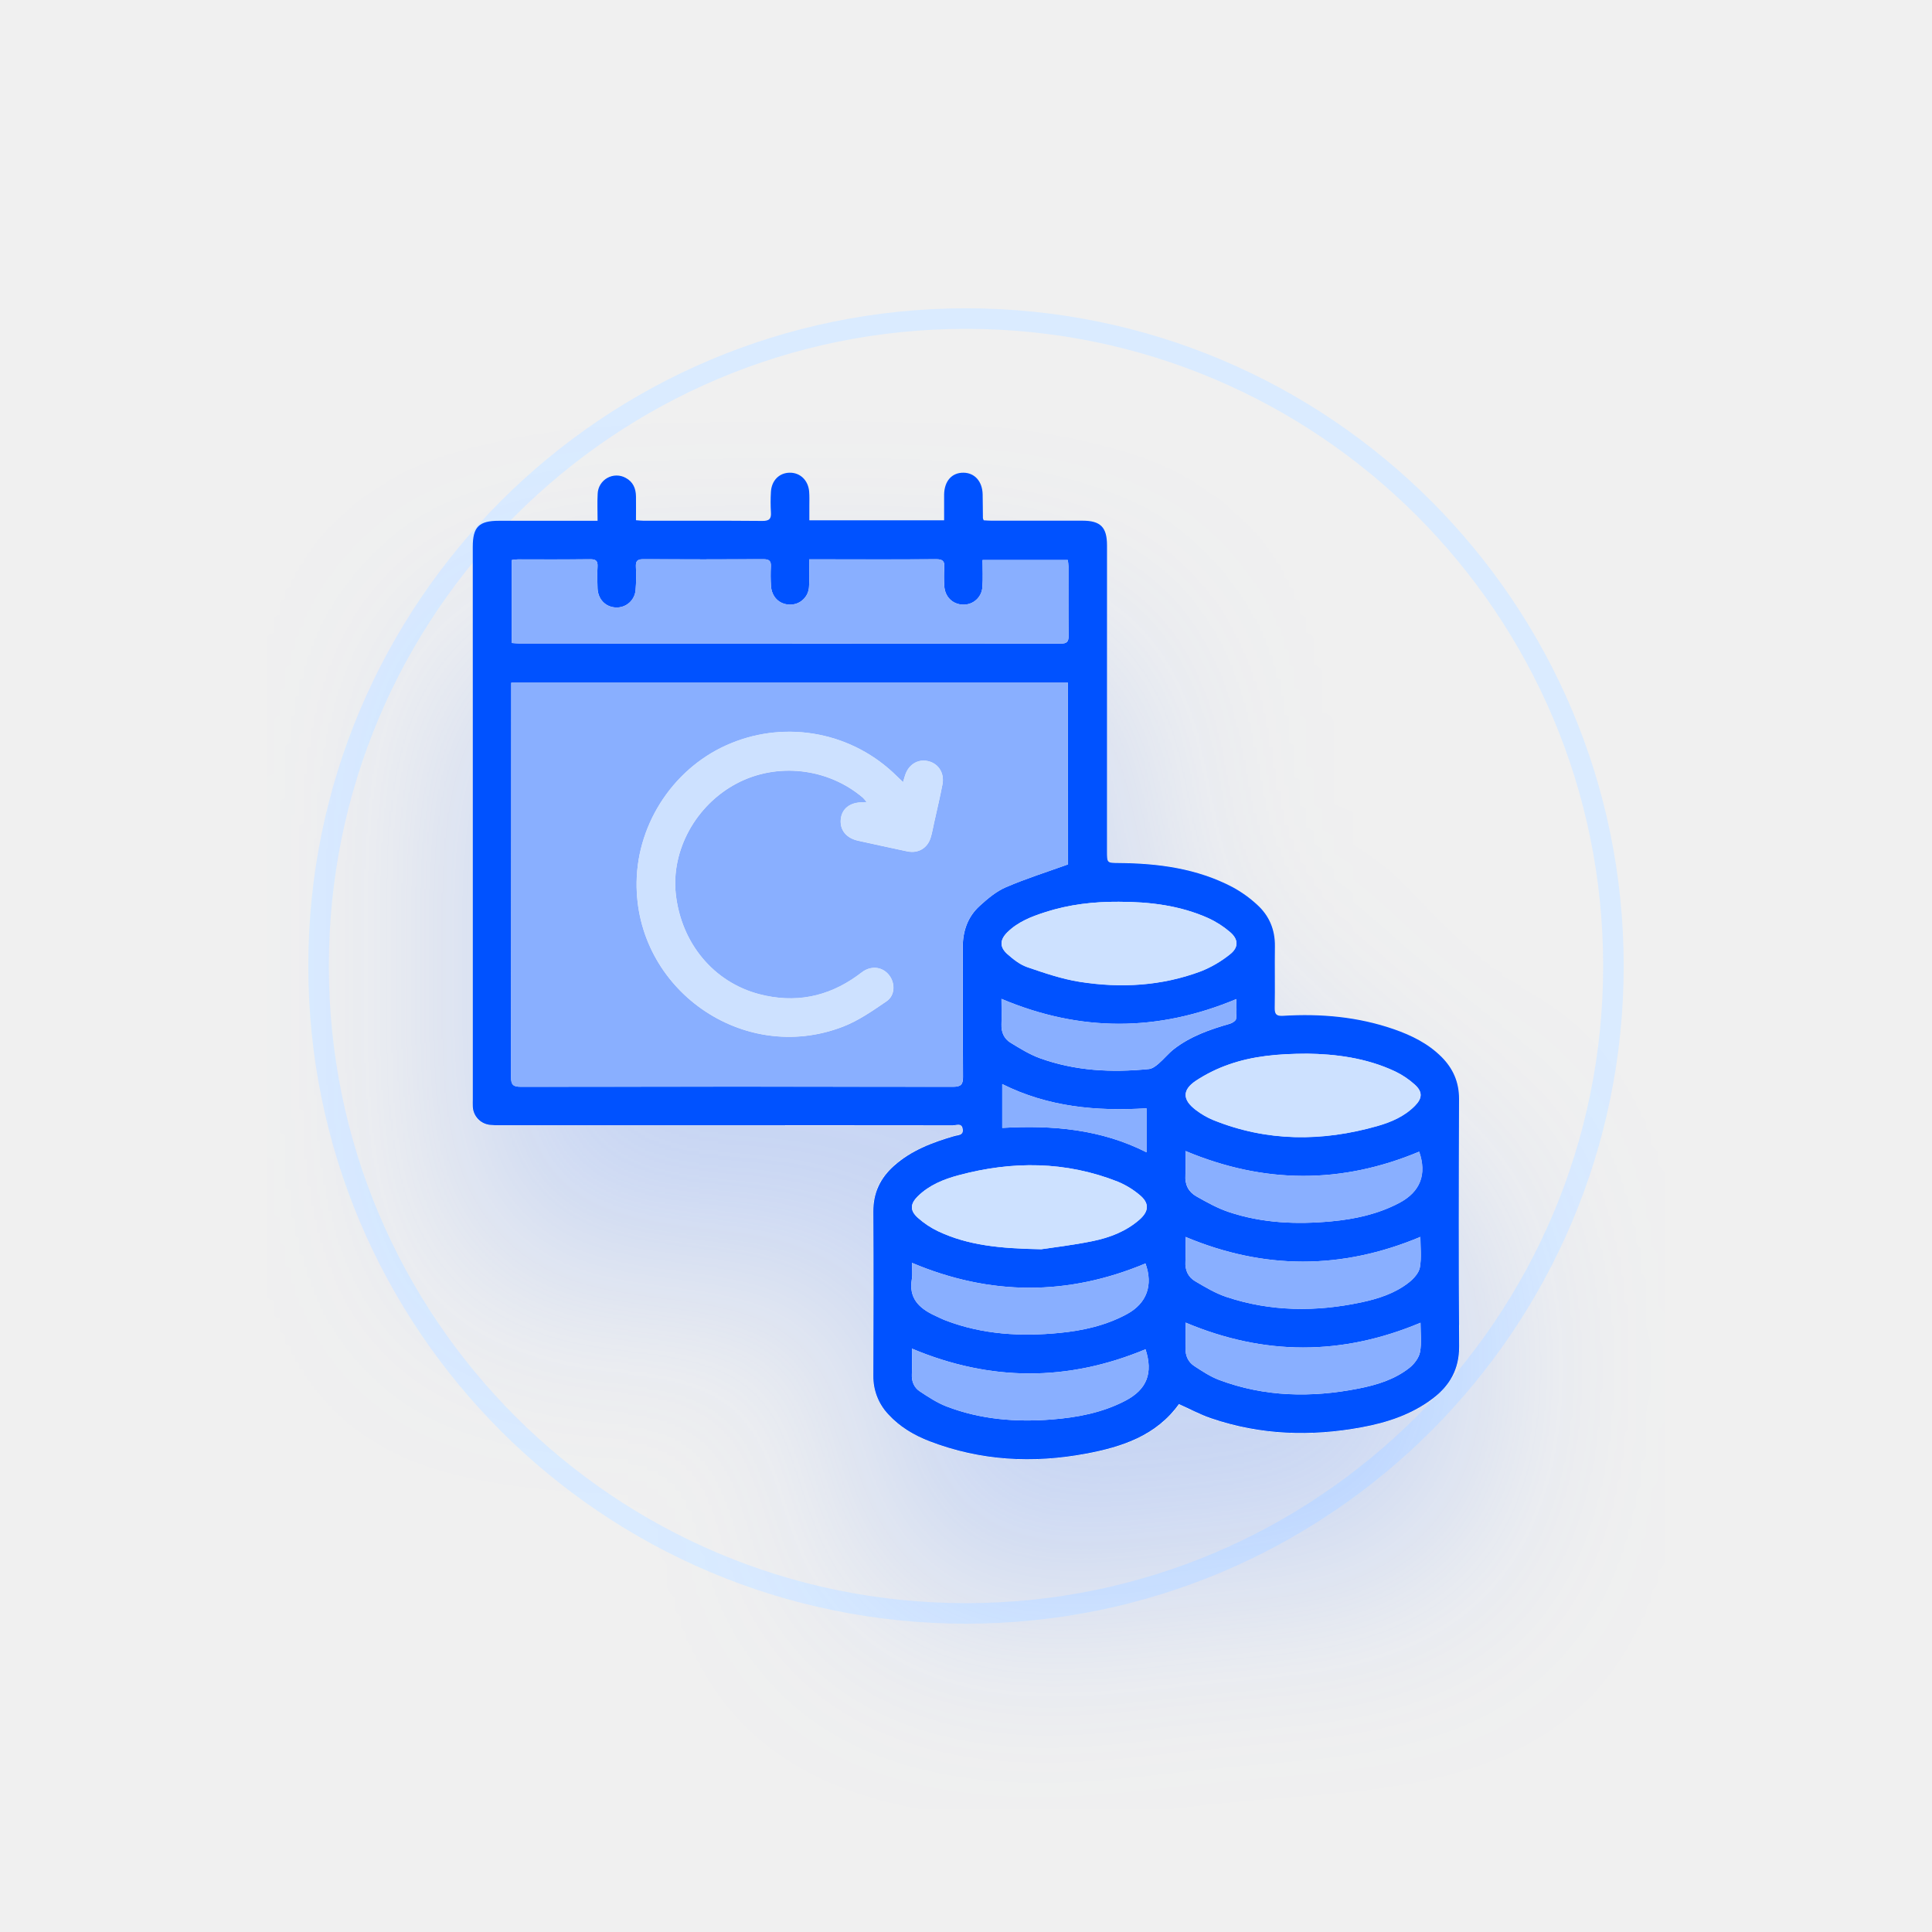
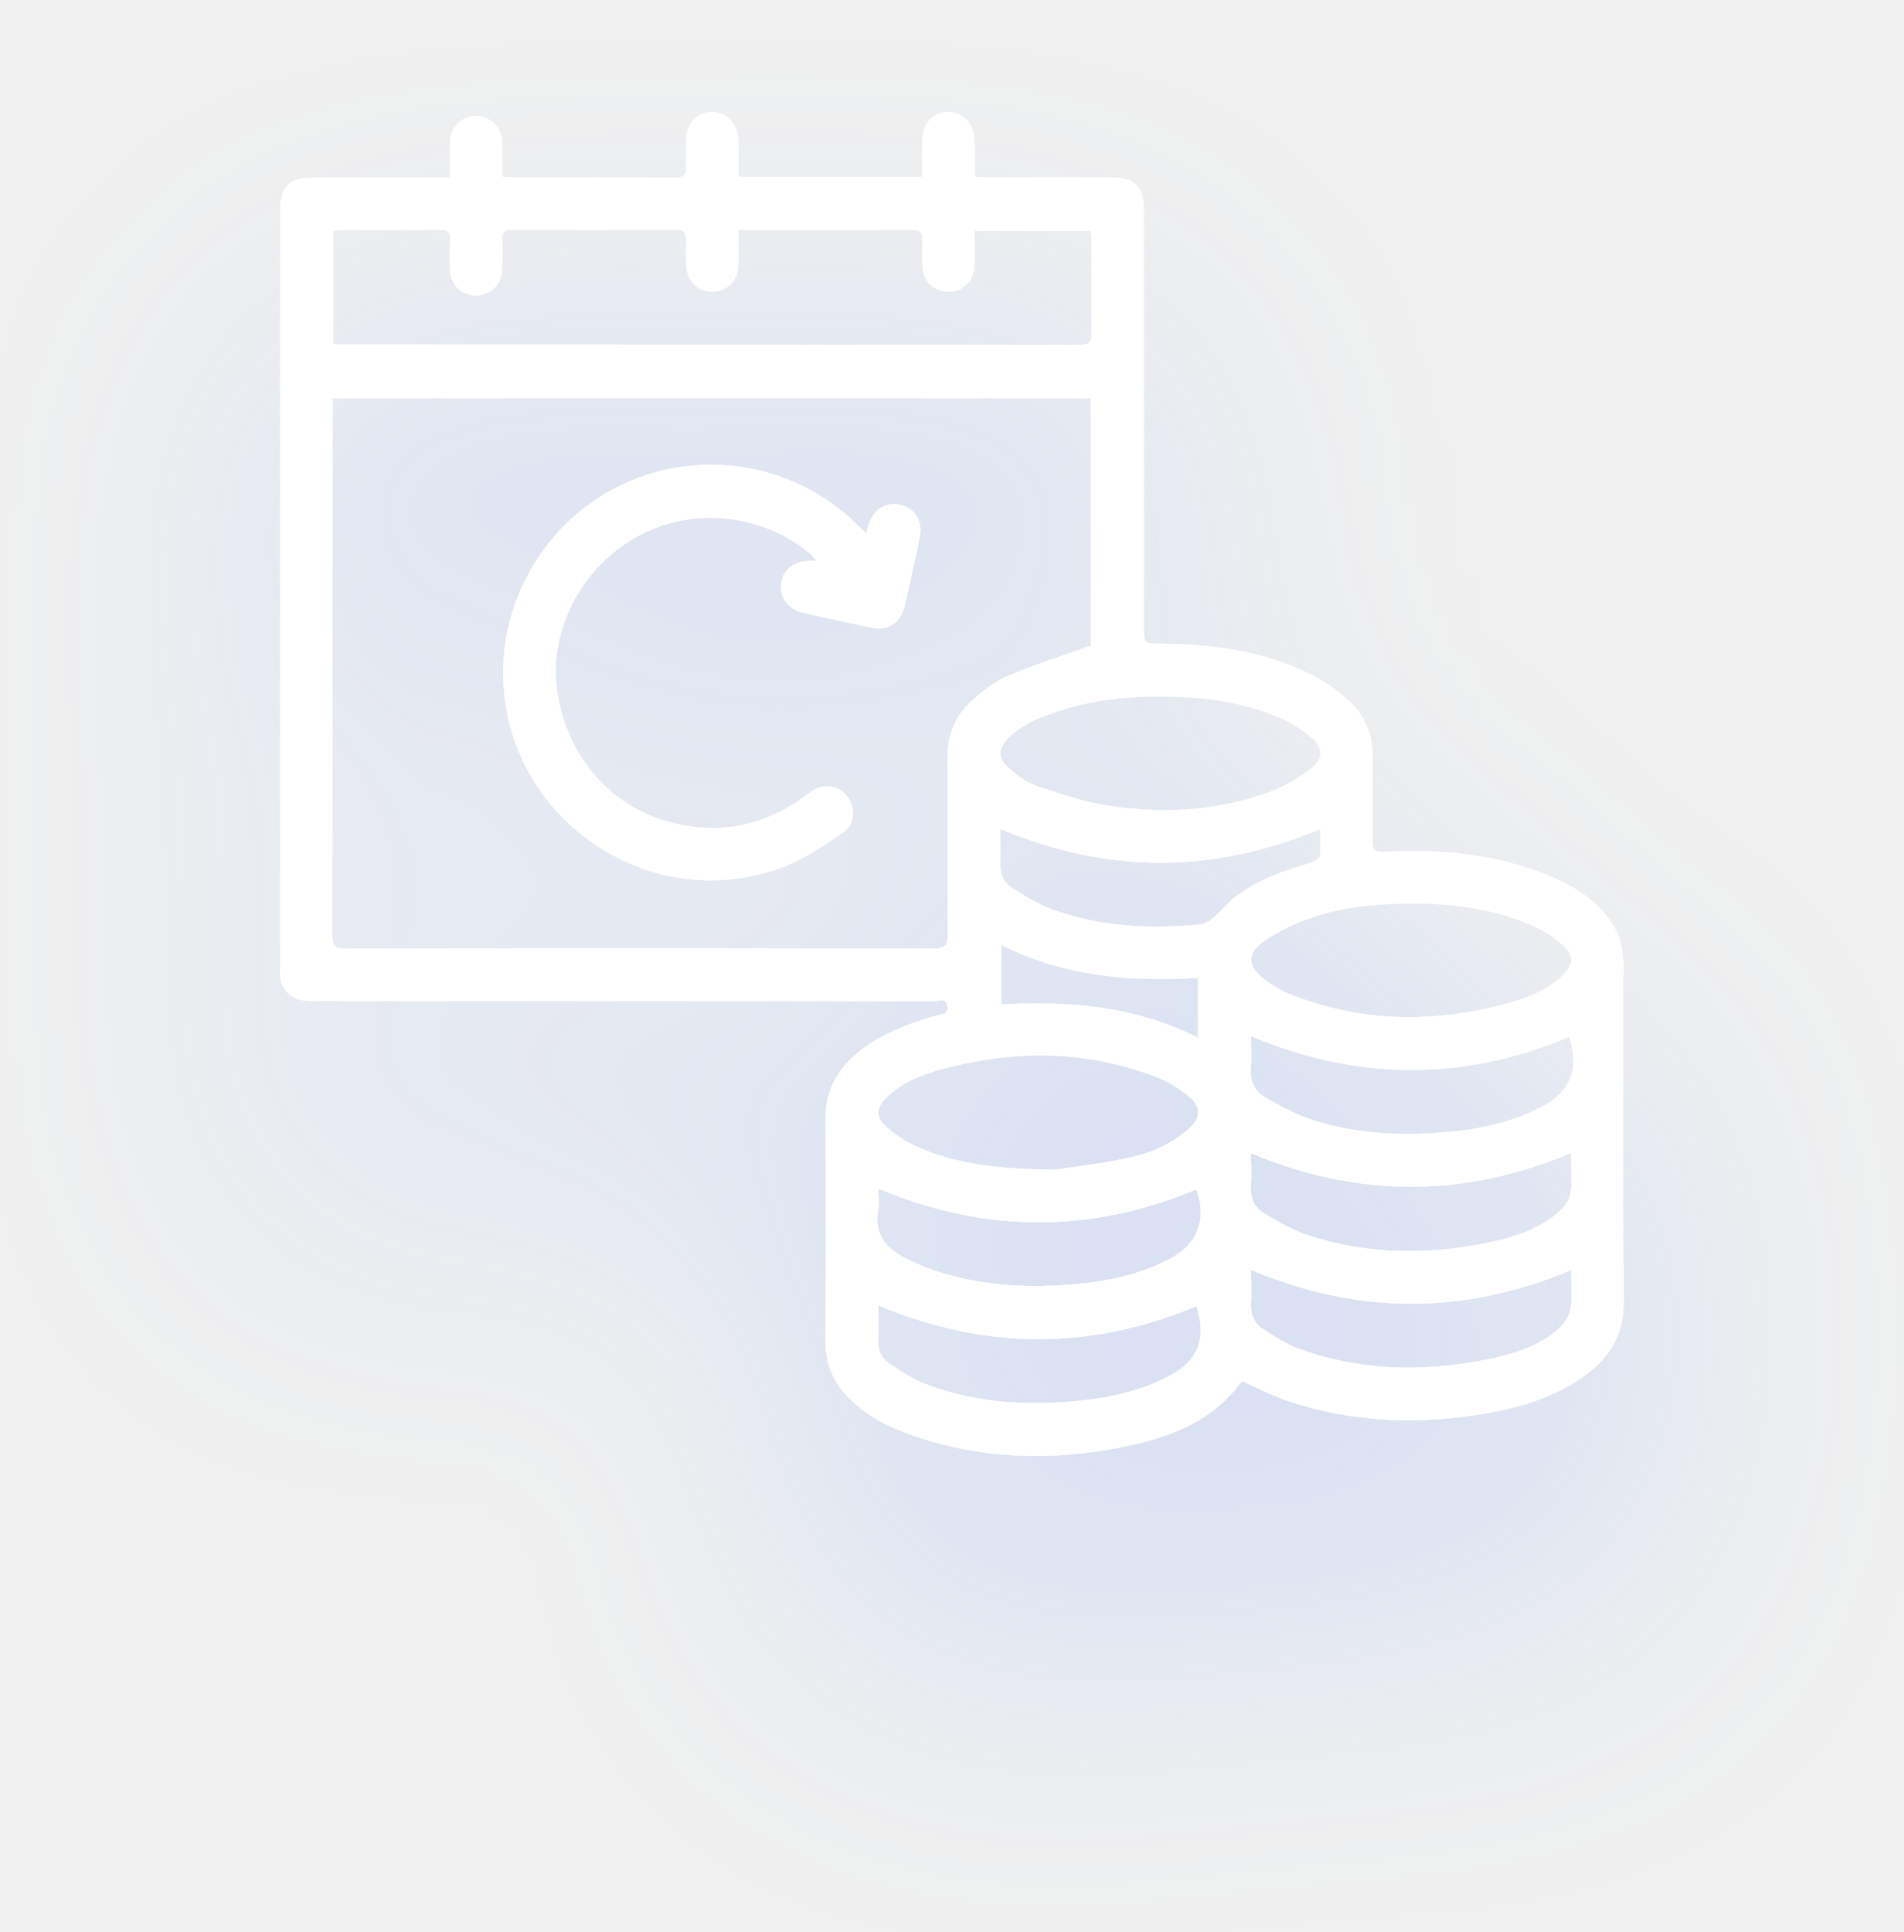
- <svg xmlns="http://www.w3.org/2000/svg" width="94" height="94" viewBox="0 0 94 94" fill="none">
-   <circle r="31.5" transform="matrix(1 0 0 -1 47 47)" stroke="#DAEBFF" />
-   <g filter="url(#filter0_d_240_730)">
-     <path d="M57.359 68.314C56.252 69.854 54.59 70.4 52.833 70.728C50.253 71.209 47.709 71.076 45.238 70.128C44.473 69.835 43.775 69.423 43.214 68.808C42.738 68.301 42.479 67.628 42.491 66.933C42.5 64.272 42.506 61.61 42.491 58.95C42.485 58.044 42.828 57.326 43.483 56.736C44.332 55.972 45.369 55.583 46.444 55.272C46.627 55.219 46.882 55.242 46.841 54.94C46.797 54.611 46.528 54.753 46.363 54.753C39.029 54.745 31.695 54.742 24.36 54.745C24.185 54.752 24.01 54.746 23.835 54.73C23.609 54.705 23.4 54.599 23.247 54.432C23.093 54.264 23.006 54.047 23.002 53.819C22.996 53.707 23.002 53.594 23.002 53.482V26.607C23.002 25.636 23.302 25.338 24.276 25.338H29.075C29.075 24.882 29.055 24.45 29.079 24.021C29.085 23.864 29.131 23.711 29.213 23.577C29.295 23.443 29.409 23.332 29.546 23.255C29.683 23.178 29.837 23.137 29.994 23.136C30.15 23.135 30.305 23.174 30.442 23.25C30.802 23.442 30.937 23.763 30.943 24.149C30.95 24.524 30.943 24.899 30.943 25.311C31.087 25.321 31.206 25.336 31.325 25.336C33.249 25.336 35.174 25.328 37.098 25.345C37.443 25.345 37.53 25.233 37.508 24.917C37.489 24.592 37.489 24.267 37.508 23.942C37.535 23.383 37.91 23.004 38.422 22.999C38.934 22.993 39.322 23.367 39.369 23.916C39.388 24.152 39.378 24.391 39.379 24.629C39.379 24.854 39.379 25.073 39.379 25.314H45.935C45.935 24.884 45.932 24.476 45.935 24.068C45.944 23.407 46.31 22.993 46.878 22.999C47.421 23.004 47.795 23.421 47.81 24.048C47.819 24.435 47.817 24.822 47.823 25.209C47.831 25.246 47.845 25.282 47.863 25.315C47.978 25.321 48.111 25.333 48.244 25.333C49.718 25.333 51.193 25.333 52.668 25.333C53.544 25.333 53.861 25.649 53.861 26.533C53.861 31.494 53.861 36.454 53.861 41.414C53.861 41.987 53.861 41.983 54.423 41.988C56.353 42.004 58.239 42.252 59.971 43.163C60.399 43.395 60.797 43.678 61.155 44.008C61.748 44.541 62.042 45.226 62.03 46.041C62.016 47.04 62.039 48.04 62.021 49.04C62.015 49.359 62.117 49.441 62.428 49.423C64.266 49.31 66.073 49.47 67.823 50.077C68.679 50.376 69.483 50.771 70.135 51.422C70.698 51.985 70.991 52.65 70.989 53.467C70.975 57.478 70.966 61.49 70.994 65.499C71.002 66.609 70.544 67.418 69.696 68.056C68.674 68.827 67.487 69.216 66.252 69.444C63.778 69.901 61.327 69.825 58.93 69.006C58.398 68.827 57.892 68.551 57.359 68.314ZM51.961 33.219H24.876V33.625C24.876 39.883 24.873 46.142 24.866 52.401C24.866 52.79 24.976 52.876 25.347 52.876C32.355 52.866 39.364 52.866 46.372 52.876C46.754 52.876 46.858 52.769 46.855 52.39C46.838 50.291 46.855 48.191 46.843 46.092C46.843 45.299 47.083 44.605 47.668 44.074C48.052 43.724 48.471 43.369 48.943 43.167C49.91 42.749 50.922 42.432 51.965 42.056L51.961 33.219ZM39.37 27.215C39.37 27.698 39.394 28.123 39.363 28.543C39.353 28.785 39.249 29.012 39.071 29.176C38.894 29.34 38.659 29.427 38.418 29.418C37.917 29.408 37.543 29.043 37.511 28.506C37.492 28.195 37.49 27.882 37.506 27.569C37.523 27.287 37.416 27.208 37.139 27.209C35.189 27.219 33.24 27.219 31.291 27.209C30.997 27.209 30.928 27.313 30.94 27.581C30.961 27.955 30.956 28.331 30.925 28.705C30.907 28.945 30.796 29.169 30.616 29.328C30.435 29.488 30.199 29.57 29.959 29.557C29.459 29.535 29.094 29.157 29.073 28.623C29.059 28.274 29.052 27.923 29.073 27.574C29.089 27.294 28.998 27.207 28.713 27.211C27.539 27.225 26.364 27.216 25.189 27.218C25.094 27.223 24.999 27.233 24.904 27.247V31.284C25.04 31.293 25.15 31.306 25.259 31.306C34.044 31.306 42.828 31.308 51.613 31.313C51.913 31.313 51.995 31.218 51.991 30.928C51.978 29.804 51.987 28.679 51.985 27.554C51.98 27.452 51.97 27.349 51.954 27.248H47.805C47.805 27.701 47.831 28.126 47.798 28.547C47.793 28.666 47.765 28.784 47.715 28.892C47.664 29 47.593 29.098 47.505 29.179C47.417 29.259 47.315 29.322 47.202 29.363C47.09 29.404 46.971 29.423 46.852 29.418C46.349 29.407 45.97 29.034 45.944 28.508C45.925 28.208 45.925 27.908 45.944 27.608C45.969 27.294 45.855 27.207 45.545 27.209C43.833 27.224 42.12 27.216 40.409 27.216L39.37 27.215ZM63.612 51.266C62.167 51.266 60.948 51.383 59.788 51.791C59.224 51.987 58.687 52.252 58.188 52.58C57.514 53.03 57.53 53.511 58.188 54.005C58.445 54.202 58.727 54.365 59.026 54.49C61.65 55.551 64.325 55.551 67.019 54.784C67.694 54.592 68.338 54.314 68.844 53.801C69.208 53.432 69.223 53.118 68.838 52.77C68.552 52.511 68.23 52.295 67.882 52.128C66.462 51.461 64.942 51.286 63.612 51.266ZM50.663 60.781C51.209 60.697 52.201 60.584 53.174 60.383C53.994 60.214 54.782 59.914 55.431 59.349C55.914 58.928 55.929 58.529 55.436 58.13C55.12 57.866 54.766 57.652 54.386 57.493C51.844 56.491 49.251 56.48 46.639 57.181C45.914 57.376 45.215 57.658 44.663 58.197C44.278 58.572 44.261 58.899 44.663 59.255C44.96 59.52 45.294 59.741 45.653 59.911C47.095 60.588 48.644 60.746 50.663 60.781ZM54.434 43.875C53.215 43.867 52.015 44.005 50.851 44.38C50.184 44.594 49.528 44.85 49.016 45.354C48.641 45.724 48.629 46.074 49.016 46.42C49.302 46.673 49.625 46.93 49.978 47.052C50.811 47.338 51.659 47.629 52.528 47.766C54.529 48.084 56.519 47.971 58.434 47.254C58.943 47.05 59.418 46.773 59.845 46.429C60.273 46.094 60.262 45.701 59.849 45.349C59.528 45.073 59.17 44.843 58.785 44.667C57.405 44.052 55.933 43.877 54.434 43.875ZM69.114 64.357C65.285 65.966 61.513 65.962 57.682 64.35C57.682 64.756 57.695 65.163 57.682 65.569C57.665 65.955 57.804 66.269 58.114 66.469C58.499 66.719 58.892 66.98 59.314 67.139C61.529 67.97 63.804 68.011 66.099 67.559C66.985 67.385 67.853 67.121 68.573 66.552C68.808 66.366 69.038 66.065 69.091 65.782C69.173 65.327 69.114 64.843 69.114 64.357ZM44.371 65.617C44.371 66.038 44.386 66.449 44.366 66.858C44.348 67.217 44.473 67.514 44.758 67.7C45.172 67.972 45.596 68.254 46.055 68.43C47.704 69.064 49.429 69.201 51.179 69.063C52.419 68.965 53.632 68.735 54.748 68.154C55.809 67.602 56.111 66.799 55.734 65.648C51.964 67.22 48.2 67.225 44.371 65.617ZM57.68 56.002C57.68 56.402 57.702 56.788 57.675 57.169C57.641 57.636 57.825 57.994 58.208 58.208C58.715 58.496 59.234 58.785 59.782 58.969C61.406 59.513 63.088 59.581 64.779 59.423C65.928 59.316 67.048 59.071 68.078 58.528C69.108 57.985 69.428 57.13 69.047 56.034C65.283 57.608 61.523 57.613 57.682 56.002H57.68ZM69.106 60.181C65.272 61.786 61.499 61.781 57.68 60.181C57.68 60.59 57.699 60.987 57.676 61.381C57.651 61.8 57.809 62.135 58.149 62.336C58.64 62.626 59.141 62.926 59.678 63.105C61.828 63.818 64.022 63.833 66.222 63.367C67.054 63.191 67.871 62.932 68.553 62.392C68.783 62.21 69.034 61.934 69.082 61.667C69.169 61.187 69.108 60.68 69.108 60.181H69.106ZM44.371 61.443C44.371 61.72 44.407 61.987 44.364 62.24C44.209 63.151 44.707 63.64 45.444 63.989C45.636 64.079 45.827 64.175 46.024 64.251C47.817 64.933 49.676 65.036 51.56 64.85C52.698 64.739 53.806 64.489 54.823 63.94C55.798 63.415 56.114 62.527 55.732 61.472C51.961 63.052 48.194 63.055 44.371 61.443ZM60.153 48.609C56.329 50.21 52.557 50.217 48.727 48.601C48.727 49.024 48.74 49.43 48.727 49.837C48.712 50.222 48.851 50.54 49.168 50.733C49.623 51.01 50.086 51.299 50.583 51.482C52.308 52.108 54.095 52.195 55.902 52.013C56.063 51.997 56.231 51.871 56.363 51.758C56.627 51.533 56.848 51.251 57.121 51.04C57.926 50.418 58.867 50.088 59.832 49.813C59.953 49.779 60.132 49.663 60.142 49.573C60.178 49.255 60.154 48.933 60.154 48.609H60.153ZM55.783 53.924C53.344 54.074 50.995 53.859 48.763 52.745V54.877C51.203 54.736 53.556 54.936 55.783 56.064V53.924Z" fill="#0052FF" />
-     <path d="M51.959 33.219V42.058C50.915 42.433 49.904 42.752 48.937 43.169C48.469 43.371 48.05 43.726 47.662 44.076C47.08 44.607 46.837 45.301 46.837 46.094C46.847 48.194 46.832 50.293 46.849 52.392C46.849 52.767 46.748 52.879 46.366 52.878C39.357 52.867 32.349 52.867 25.341 52.878C24.97 52.878 24.86 52.792 24.86 52.403C24.874 46.144 24.877 39.886 24.87 33.627V33.221L51.959 33.219ZM43.936 38.052C43.799 37.92 43.711 37.837 43.621 37.752C42.584 36.726 41.268 36.028 39.836 35.745C38.405 35.463 36.922 35.608 35.572 36.163C32.865 37.264 31.012 39.987 30.974 42.929C30.907 48.132 36.16 51.827 41.012 49.954C41.767 49.663 42.46 49.179 43.136 48.717C43.557 48.428 43.564 47.831 43.255 47.442C42.946 47.053 42.442 46.98 42.01 47.254C41.905 47.321 41.809 47.404 41.71 47.475C40.262 48.515 38.665 48.824 36.945 48.374C34.717 47.79 33.148 45.892 32.882 43.512C32.643 41.376 33.857 39.168 35.843 38.12C37.808 37.083 40.277 37.361 41.985 38.814C42.05 38.88 42.111 38.952 42.165 39.027C42.067 39.033 42.02 39.038 41.973 39.038C41.362 39.038 40.961 39.344 40.908 39.858C40.854 40.382 41.175 40.783 41.758 40.907C42.551 41.08 43.343 41.258 44.137 41.424C44.685 41.538 45.138 41.263 45.291 40.727C45.357 40.502 45.398 40.265 45.449 40.033C45.586 39.411 45.735 38.792 45.855 38.167C45.96 37.623 45.668 37.163 45.173 37.038C44.678 36.913 44.214 37.188 44.041 37.713C44.01 37.799 43.985 37.892 43.938 38.052H43.936Z" fill="#89AFFF" />
-     <path d="M39.368 27.215H40.406C42.118 27.215 43.831 27.222 45.542 27.208C45.853 27.208 45.967 27.293 45.941 27.607C45.922 27.906 45.922 28.207 45.941 28.506C45.968 29.031 46.346 29.406 46.849 29.416C46.969 29.421 47.088 29.403 47.2 29.362C47.312 29.321 47.415 29.259 47.504 29.178C47.592 29.097 47.663 29 47.713 28.892C47.764 28.784 47.792 28.666 47.797 28.547C47.83 28.126 47.804 27.701 47.804 27.248H51.953C51.969 27.349 51.979 27.451 51.984 27.554C51.984 28.679 51.977 29.804 51.991 30.928C51.991 31.218 51.916 31.314 51.612 31.313C42.827 31.305 34.043 31.303 25.258 31.306C25.149 31.306 25.039 31.293 24.904 31.284V27.245C24.998 27.23 25.093 27.221 25.189 27.216C26.363 27.216 27.538 27.223 28.713 27.209C28.995 27.209 29.087 27.292 29.072 27.572C29.052 27.92 29.059 28.271 29.072 28.621C29.093 29.155 29.459 29.532 29.958 29.555C30.198 29.567 30.434 29.485 30.615 29.326C30.795 29.167 30.906 28.943 30.924 28.703C30.955 28.329 30.96 27.953 30.939 27.578C30.927 27.311 30.996 27.203 31.29 27.207C33.239 27.22 35.188 27.22 37.138 27.207C37.415 27.207 37.523 27.282 37.505 27.567C37.489 27.879 37.491 28.192 37.511 28.504C37.542 29.038 37.916 29.404 38.417 29.415C38.658 29.424 38.893 29.338 39.071 29.174C39.248 29.01 39.352 28.782 39.362 28.541C39.393 28.123 39.368 27.698 39.368 27.215Z" fill="#89AFFF" />
-     <path d="M63.612 51.266C64.942 51.283 66.461 51.458 67.877 52.133C68.225 52.3 68.547 52.516 68.833 52.775C69.218 53.123 69.203 53.437 68.839 53.806C68.333 54.319 67.688 54.597 67.013 54.79C64.319 55.557 61.647 55.557 59.021 54.495C58.721 54.37 58.44 54.207 58.183 54.01C57.526 53.514 57.508 53.035 58.183 52.585C58.682 52.257 59.219 51.992 59.782 51.796C60.948 51.386 62.167 51.272 63.612 51.266Z" fill="#CDE1FF" />
-     <path d="M50.663 60.78C48.643 60.746 47.095 60.588 45.653 59.911C45.293 59.74 44.959 59.52 44.662 59.255C44.263 58.899 44.279 58.575 44.662 58.197C45.215 57.657 45.914 57.373 46.639 57.181C49.25 56.48 51.844 56.491 54.385 57.493C54.765 57.651 55.119 57.866 55.435 58.13C55.928 58.529 55.913 58.928 55.43 59.349C54.781 59.914 53.993 60.214 53.173 60.383C52.2 60.584 51.209 60.696 50.663 60.78Z" fill="#CDE1FF" />
-     <path d="M54.434 43.875C55.934 43.875 57.405 44.052 58.783 44.673C59.168 44.849 59.527 45.078 59.848 45.354C60.26 45.706 60.271 46.099 59.843 46.434C59.416 46.778 58.941 47.056 58.432 47.259C56.518 47.976 54.527 48.089 52.526 47.772C51.66 47.634 50.812 47.343 49.977 47.057C49.623 46.935 49.302 46.678 49.015 46.426C48.624 46.079 48.64 45.729 49.015 45.359C49.527 44.853 50.182 44.597 50.849 44.385C52.018 44.005 53.218 43.867 54.434 43.875Z" fill="#CDE1FF" />
-     <path d="M69.114 64.357C69.114 64.843 69.177 65.327 69.091 65.781C69.038 66.064 68.808 66.366 68.573 66.552C67.852 67.12 66.985 67.384 66.099 67.558C63.803 68.008 61.525 67.969 59.314 67.139C58.888 66.979 58.495 66.719 58.114 66.468C57.804 66.266 57.664 65.952 57.681 65.569C57.699 65.162 57.681 64.755 57.681 64.349C61.509 65.961 65.281 65.966 69.114 64.357Z" fill="#89AFFF" />
-     <path d="M44.37 65.617C48.194 67.225 51.962 67.22 55.734 65.648C56.108 66.799 55.809 67.602 54.748 68.154C53.632 68.735 52.419 68.965 51.179 69.063C49.429 69.201 47.706 69.063 46.054 68.43C45.596 68.254 45.172 67.972 44.757 67.7C44.473 67.513 44.348 67.217 44.366 66.857C44.388 66.449 44.37 66.036 44.37 65.617Z" fill="#89AFFF" />
-     <path d="M57.681 56.002C61.523 57.613 65.283 57.608 69.052 56.033C69.435 57.13 69.114 57.983 68.083 58.528C67.052 59.073 65.93 59.316 64.784 59.423C63.093 59.581 61.41 59.513 59.788 58.969C59.238 58.785 58.719 58.496 58.213 58.208C57.833 57.992 57.646 57.636 57.68 57.169C57.703 56.788 57.681 56.402 57.681 56.002Z" fill="#89AFFF" />
-     <path d="M69.108 60.181C69.108 60.68 69.169 61.187 69.084 61.668C69.036 61.936 68.784 62.212 68.554 62.394C67.874 62.931 67.055 63.189 66.223 63.369C64.023 63.834 61.829 63.819 59.68 63.106C59.143 62.928 58.641 62.627 58.151 62.338C57.81 62.137 57.652 61.802 57.677 61.382C57.7 60.986 57.681 60.589 57.681 60.183C61.501 61.781 65.274 61.786 69.108 60.181Z" fill="#89AFFF" />
-     <path d="M44.37 61.443C48.194 63.054 51.96 63.052 55.732 61.474C56.114 62.528 55.799 63.415 54.823 63.941C53.806 64.49 52.698 64.74 51.56 64.852C49.676 65.036 47.816 64.933 46.024 64.252C45.827 64.177 45.636 64.081 45.444 63.99C44.707 63.642 44.209 63.153 44.364 62.242C44.409 61.987 44.37 61.72 44.37 61.443Z" fill="#89AFFF" />
-     <path d="M60.154 48.609C60.154 48.933 60.178 49.255 60.139 49.569C60.128 49.663 59.951 49.775 59.83 49.809C58.865 50.084 57.924 50.414 57.119 51.036C56.846 51.248 56.624 51.526 56.36 51.754C56.228 51.867 56.06 51.993 55.9 52.009C54.092 52.191 52.301 52.105 50.581 51.478C50.084 51.298 49.62 51.01 49.165 50.729C48.849 50.536 48.709 50.218 48.724 49.833C48.741 49.426 48.724 49.02 48.724 48.597C52.559 50.216 56.33 50.21 60.154 48.609Z" fill="#89AFFF" />
-     <path d="M55.785 53.923V56.064C53.557 54.94 51.205 54.736 48.764 54.877V52.745C50.996 53.859 53.346 54.074 55.785 53.923Z" fill="#89AFFF" />
-     <path d="M43.938 38.052C43.985 37.892 44.013 37.799 44.04 37.707C44.212 37.182 44.675 36.909 45.171 37.032C45.668 37.155 45.959 37.617 45.854 38.161C45.734 38.786 45.584 39.405 45.447 40.027C45.396 40.259 45.356 40.493 45.29 40.721C45.14 41.257 44.683 41.533 44.136 41.418C43.341 41.252 42.55 41.074 41.757 40.901C41.173 40.775 40.852 40.376 40.907 39.852C40.96 39.338 41.361 39.027 41.971 39.032C42.018 39.032 42.066 39.027 42.164 39.021C42.109 38.946 42.049 38.874 41.984 38.808C40.276 37.355 37.807 37.077 35.842 38.114C33.854 39.164 32.642 41.37 32.881 43.506C33.147 45.886 34.715 47.784 36.943 48.368C38.668 48.818 40.26 48.512 41.709 47.469C41.81 47.394 41.907 47.319 42.009 47.248C42.441 46.974 42.948 47.052 43.253 47.436C43.559 47.821 43.553 48.423 43.134 48.711C42.459 49.173 41.766 49.657 41.011 49.948C36.158 51.823 30.905 48.126 30.973 42.923C31.011 39.983 32.864 37.258 35.571 36.157C36.921 35.602 38.404 35.458 39.836 35.741C41.267 36.024 42.584 36.723 43.621 37.75C43.71 37.837 43.801 37.919 43.938 38.052Z" fill="#CDE1FF" />
+ <svg xmlns="http://www.w3.org/2000/svg" width="68" height="69" viewBox="0 0 68 69" fill="none">
+   <g filter="url(#filter0_d_722_3409)">
+     <path d="M44.359 49.314C43.252 50.854 41.59 51.4 39.833 51.728C37.253 52.209 34.709 52.076 32.238 51.128C31.473 50.835 30.775 50.423 30.214 49.808C29.738 49.301 29.479 48.628 29.491 47.933C29.5 45.272 29.506 42.61 29.491 39.95C29.485 39.044 29.828 38.326 30.483 37.736C31.332 36.972 32.369 36.583 33.444 36.272C33.627 36.219 33.882 36.242 33.841 35.94C33.797 35.611 33.528 35.753 33.363 35.753C26.029 35.745 18.695 35.742 11.36 35.745C11.185 35.752 11.01 35.746 10.835 35.73C10.609 35.705 10.4 35.599 10.247 35.432C10.093 35.264 10.006 35.047 10.002 34.819C9.996 34.707 10.002 34.594 10.002 34.482V7.607C10.002 6.636 10.302 6.338 11.276 6.338H16.075C16.075 5.882 16.055 5.45 16.079 5.021C16.085 4.864 16.131 4.711 16.213 4.577C16.295 4.443 16.409 4.332 16.546 4.255C16.683 4.178 16.837 4.137 16.994 4.136C17.15 4.135 17.305 4.174 17.442 4.25C17.802 4.442 17.937 4.763 17.943 5.15C17.95 5.524 17.943 5.899 17.943 6.311C18.087 6.321 18.206 6.336 18.325 6.336C20.249 6.336 22.174 6.328 24.098 6.345C24.442 6.345 24.53 6.233 24.508 5.917C24.489 5.592 24.489 5.266 24.508 4.942C24.535 4.382 24.91 4.004 25.422 3.999C25.934 3.993 26.322 4.367 26.369 4.916C26.388 5.153 26.378 5.391 26.378 5.629C26.378 5.854 26.378 6.073 26.378 6.314H32.935C32.935 5.884 32.932 5.476 32.935 5.068C32.944 4.407 33.31 3.993 33.878 3.999C34.421 4.004 34.795 4.421 34.81 5.048C34.819 5.435 34.817 5.822 34.823 6.209C34.831 6.246 34.845 6.282 34.863 6.315C34.978 6.321 35.111 6.333 35.244 6.333C36.718 6.333 38.193 6.333 39.668 6.333C40.544 6.333 40.861 6.649 40.861 7.533C40.861 12.494 40.861 17.454 40.861 22.414C40.861 22.987 40.861 22.983 41.423 22.988C43.353 23.003 45.239 23.252 46.971 24.163C47.399 24.395 47.797 24.678 48.155 25.008C48.748 25.541 49.042 26.226 49.03 27.041C49.016 28.04 49.039 29.04 49.021 30.04C49.015 30.359 49.117 30.441 49.428 30.423C51.266 30.31 53.073 30.47 54.823 31.076C55.679 31.376 56.483 31.771 57.135 32.422C57.698 32.985 57.991 33.65 57.989 34.467C57.975 38.478 57.966 42.49 57.994 46.499C58.002 47.609 57.544 48.418 56.696 49.056C55.674 49.827 54.487 50.216 53.252 50.444C50.778 50.901 48.327 50.825 45.93 50.006C45.398 49.827 44.892 49.551 44.359 49.314ZM38.961 14.219H11.876V14.625C11.876 20.883 11.873 27.142 11.866 33.401C11.866 33.79 11.976 33.876 12.347 33.876C19.355 33.866 26.364 33.866 33.372 33.876C33.754 33.876 33.858 33.769 33.855 33.39C33.838 31.291 33.855 29.192 33.843 27.092C33.843 26.299 34.083 25.605 34.668 25.074C35.052 24.724 35.471 24.369 35.943 24.167C36.91 23.75 37.922 23.432 38.965 23.056L38.961 14.219ZM26.369 8.215C26.369 8.698 26.394 9.123 26.363 9.543C26.353 9.784 26.249 10.012 26.071 10.176C25.894 10.34 25.659 10.427 25.418 10.418C24.917 10.408 24.543 10.043 24.512 9.507C24.492 9.194 24.49 8.882 24.506 8.569C24.523 8.287 24.416 8.208 24.139 8.209C22.189 8.219 20.24 8.219 18.291 8.209C17.997 8.209 17.928 8.313 17.94 8.581C17.961 8.955 17.956 9.331 17.925 9.705C17.907 9.945 17.796 10.169 17.616 10.328C17.435 10.488 17.199 10.57 16.959 10.557C16.459 10.534 16.094 10.157 16.073 9.624C16.059 9.274 16.052 8.923 16.073 8.574C16.089 8.294 15.998 8.207 15.713 8.211C14.539 8.225 13.364 8.216 12.19 8.218C12.094 8.223 11.999 8.232 11.905 8.247V12.284C12.04 12.293 12.15 12.306 12.259 12.306C21.044 12.306 29.828 12.309 38.613 12.313C38.913 12.313 38.995 12.218 38.991 11.928C38.978 10.804 38.987 9.679 38.985 8.554C38.98 8.452 38.97 8.349 38.954 8.248H34.805C34.805 8.701 34.831 9.126 34.798 9.547C34.793 9.666 34.765 9.784 34.715 9.892C34.664 10 34.593 10.098 34.505 10.179C34.417 10.259 34.315 10.322 34.202 10.363C34.09 10.404 33.971 10.423 33.852 10.418C33.349 10.407 32.97 10.034 32.944 9.508C32.925 9.208 32.925 8.908 32.944 8.608C32.969 8.294 32.855 8.207 32.545 8.209C30.833 8.224 29.12 8.216 27.409 8.216L26.369 8.215ZM50.612 32.266C49.167 32.266 47.948 32.383 46.788 32.791C46.224 32.987 45.687 33.252 45.188 33.58C44.514 34.03 44.53 34.511 45.188 35.005C45.445 35.202 45.727 35.365 46.026 35.49C48.65 36.551 51.325 36.551 54.019 35.784C54.694 35.592 55.338 35.314 55.844 34.801C56.208 34.432 56.223 34.118 55.838 33.77C55.552 33.511 55.23 33.295 54.882 33.128C53.462 32.461 51.943 32.286 50.612 32.266ZM37.663 41.781C38.209 41.697 39.201 41.584 40.174 41.383C40.994 41.214 41.782 40.914 42.431 40.349C42.914 39.928 42.929 39.529 42.436 39.13C42.12 38.866 41.766 38.652 41.386 38.493C38.844 37.491 36.251 37.48 33.639 38.181C32.914 38.376 32.215 38.658 31.663 39.197C31.278 39.572 31.261 39.899 31.663 40.255C31.96 40.52 32.294 40.741 32.653 40.911C34.095 41.588 35.644 41.746 37.663 41.781ZM41.434 24.875C40.215 24.867 39.015 25.005 37.851 25.38C37.184 25.594 36.528 25.85 36.016 26.354C35.641 26.724 35.629 27.074 36.016 27.421C36.302 27.673 36.625 27.93 36.978 28.052C37.811 28.338 38.659 28.629 39.528 28.766C41.529 29.084 43.519 28.971 45.434 28.253C45.943 28.05 46.418 27.773 46.845 27.429C47.273 27.094 47.262 26.701 46.849 26.349C46.528 26.073 46.17 25.843 45.785 25.668C44.405 25.052 42.933 24.877 41.434 24.875V24.875ZM56.114 45.357C52.285 46.966 48.513 46.962 44.682 45.349C44.682 45.756 44.695 46.163 44.682 46.569C44.665 46.955 44.804 47.269 45.114 47.469C45.499 47.719 45.892 47.98 46.314 48.139C48.529 48.97 50.804 49.011 53.099 48.559C53.985 48.385 54.852 48.121 55.573 47.552C55.808 47.366 56.038 47.065 56.091 46.782C56.173 46.327 56.114 45.843 56.114 45.357ZM31.371 46.617C31.371 47.038 31.386 47.449 31.366 47.858C31.348 48.217 31.473 48.514 31.758 48.7C32.172 48.972 32.596 49.254 33.055 49.43C34.704 50.064 36.429 50.201 38.179 50.063C39.419 49.965 40.632 49.735 41.748 49.154C42.809 48.602 43.111 47.799 42.734 46.648C38.964 48.22 35.2 48.225 31.371 46.617ZM44.68 37.002C44.68 37.402 44.702 37.788 44.675 38.169C44.641 38.636 44.825 38.994 45.208 39.208C45.715 39.496 46.234 39.785 46.782 39.969C48.406 40.513 50.088 40.581 51.779 40.423C52.928 40.316 54.048 40.071 55.078 39.528C56.108 38.985 56.428 38.13 56.047 37.034C52.283 38.608 48.523 38.613 44.682 37.002H44.68ZM56.106 41.181C52.272 42.786 48.499 42.781 44.68 41.181C44.68 41.59 44.699 41.987 44.676 42.381C44.651 42.8 44.809 43.135 45.149 43.336C45.64 43.626 46.141 43.926 46.678 44.105C48.828 44.818 51.022 44.833 53.222 44.367C54.054 44.191 54.871 43.932 55.553 43.392C55.783 43.21 56.034 42.934 56.082 42.667C56.169 42.187 56.108 41.68 56.108 41.181H56.106ZM31.371 42.443C31.371 42.72 31.407 42.987 31.364 43.24C31.209 44.151 31.707 44.64 32.444 44.989C32.636 45.08 32.827 45.175 33.024 45.251C34.817 45.933 36.676 46.036 38.56 45.85C39.698 45.739 40.806 45.489 41.823 44.94C42.798 44.415 43.114 43.527 42.732 42.472C38.961 44.052 35.194 44.055 31.371 42.443ZM47.153 29.609C43.329 31.21 39.557 31.217 35.727 29.601C35.727 30.024 35.74 30.43 35.727 30.837C35.712 31.222 35.851 31.54 36.168 31.733C36.623 32.01 37.086 32.299 37.583 32.482C39.308 33.108 41.095 33.195 42.902 33.013C43.063 32.997 43.231 32.871 43.363 32.758C43.627 32.533 43.848 32.251 44.121 32.04C44.926 31.418 45.867 31.088 46.832 30.813C46.953 30.779 47.132 30.663 47.142 30.573C47.178 30.256 47.154 29.933 47.154 29.609H47.153ZM42.783 34.924C40.344 35.074 37.995 34.859 35.763 33.745V35.877C38.203 35.736 40.556 35.936 42.783 37.064V34.924Z" fill="white" />
+     <path d="M30.938 19.052C30.985 18.892 31.013 18.799 31.04 18.707C31.212 18.182 31.675 17.909 32.171 18.032C32.668 18.155 32.959 18.617 32.853 19.161C32.733 19.786 32.584 20.405 32.447 21.027C32.396 21.259 32.356 21.493 32.29 21.721C32.14 22.257 31.683 22.532 31.136 22.418C30.341 22.252 29.55 22.074 28.757 21.901C28.173 21.774 27.852 21.376 27.906 20.852C27.96 20.338 28.361 20.027 28.971 20.032C29.018 20.032 29.066 20.027 29.164 20.021C29.109 19.945 29.049 19.874 28.984 19.808C27.276 18.355 24.807 18.077 22.842 19.114C20.854 20.164 19.642 22.37 19.881 24.506C20.147 26.886 21.715 28.784 23.943 29.368C25.668 29.818 27.26 29.512 28.709 28.469C28.81 28.394 28.907 28.319 29.009 28.248C29.441 27.974 29.948 28.052 30.253 28.436C30.558 28.821 30.553 29.423 30.134 29.711C29.459 30.173 28.766 30.657 28.011 30.948C23.158 32.823 17.905 29.126 17.972 23.923C18.011 20.983 19.863 18.258 22.571 17.157C23.921 16.602 25.404 16.458 26.836 16.741C28.267 17.024 29.584 17.723 30.621 18.75C30.71 18.837 30.801 18.919 30.938 19.052Z" fill="white" />
  </g>
  <defs>
-     <filter id="filter0_d_240_730" x="12.999" y="19.998" width="68.001" height="68.001" filterUnits="userSpaceOnUse" color-interpolation-filters="sRGB">
+     <filter id="filter0_d_722_3409" x="-0.001" y="0.999" width="68.001" height="68.001" filterUnits="userSpaceOnUse" color-interpolation-filters="sRGB">
      <feFlood flood-opacity="0" result="BackgroundImageFix" />
      <feColorMatrix in="SourceAlpha" type="matrix" values="0 0 0 0 0 0 0 0 0 0 0 0 0 0 0 0 0 0 127 0" result="hardAlpha" />
      <feOffset dy="7" />
      <feGaussianBlur stdDeviation="5" />
      <feComposite in2="hardAlpha" operator="out" />
      <feColorMatrix type="matrix" values="0 0 0 0 0.278 0 0 0 0 0.51 0 0 0 0 1 0 0 0 0.25 0" />
-       <feBlend mode="normal" in2="BackgroundImageFix" result="effect1_dropShadow_240_730" />
-       <feBlend mode="normal" in="SourceGraphic" in2="effect1_dropShadow_240_730" result="shape" />
+       <feBlend mode="normal" in2="BackgroundImageFix" result="effect1_dropShadow_722_3409" />
+       <feBlend mode="normal" in="SourceGraphic" in2="effect1_dropShadow_722_3409" result="shape" />
    </filter>
  </defs>
</svg>
